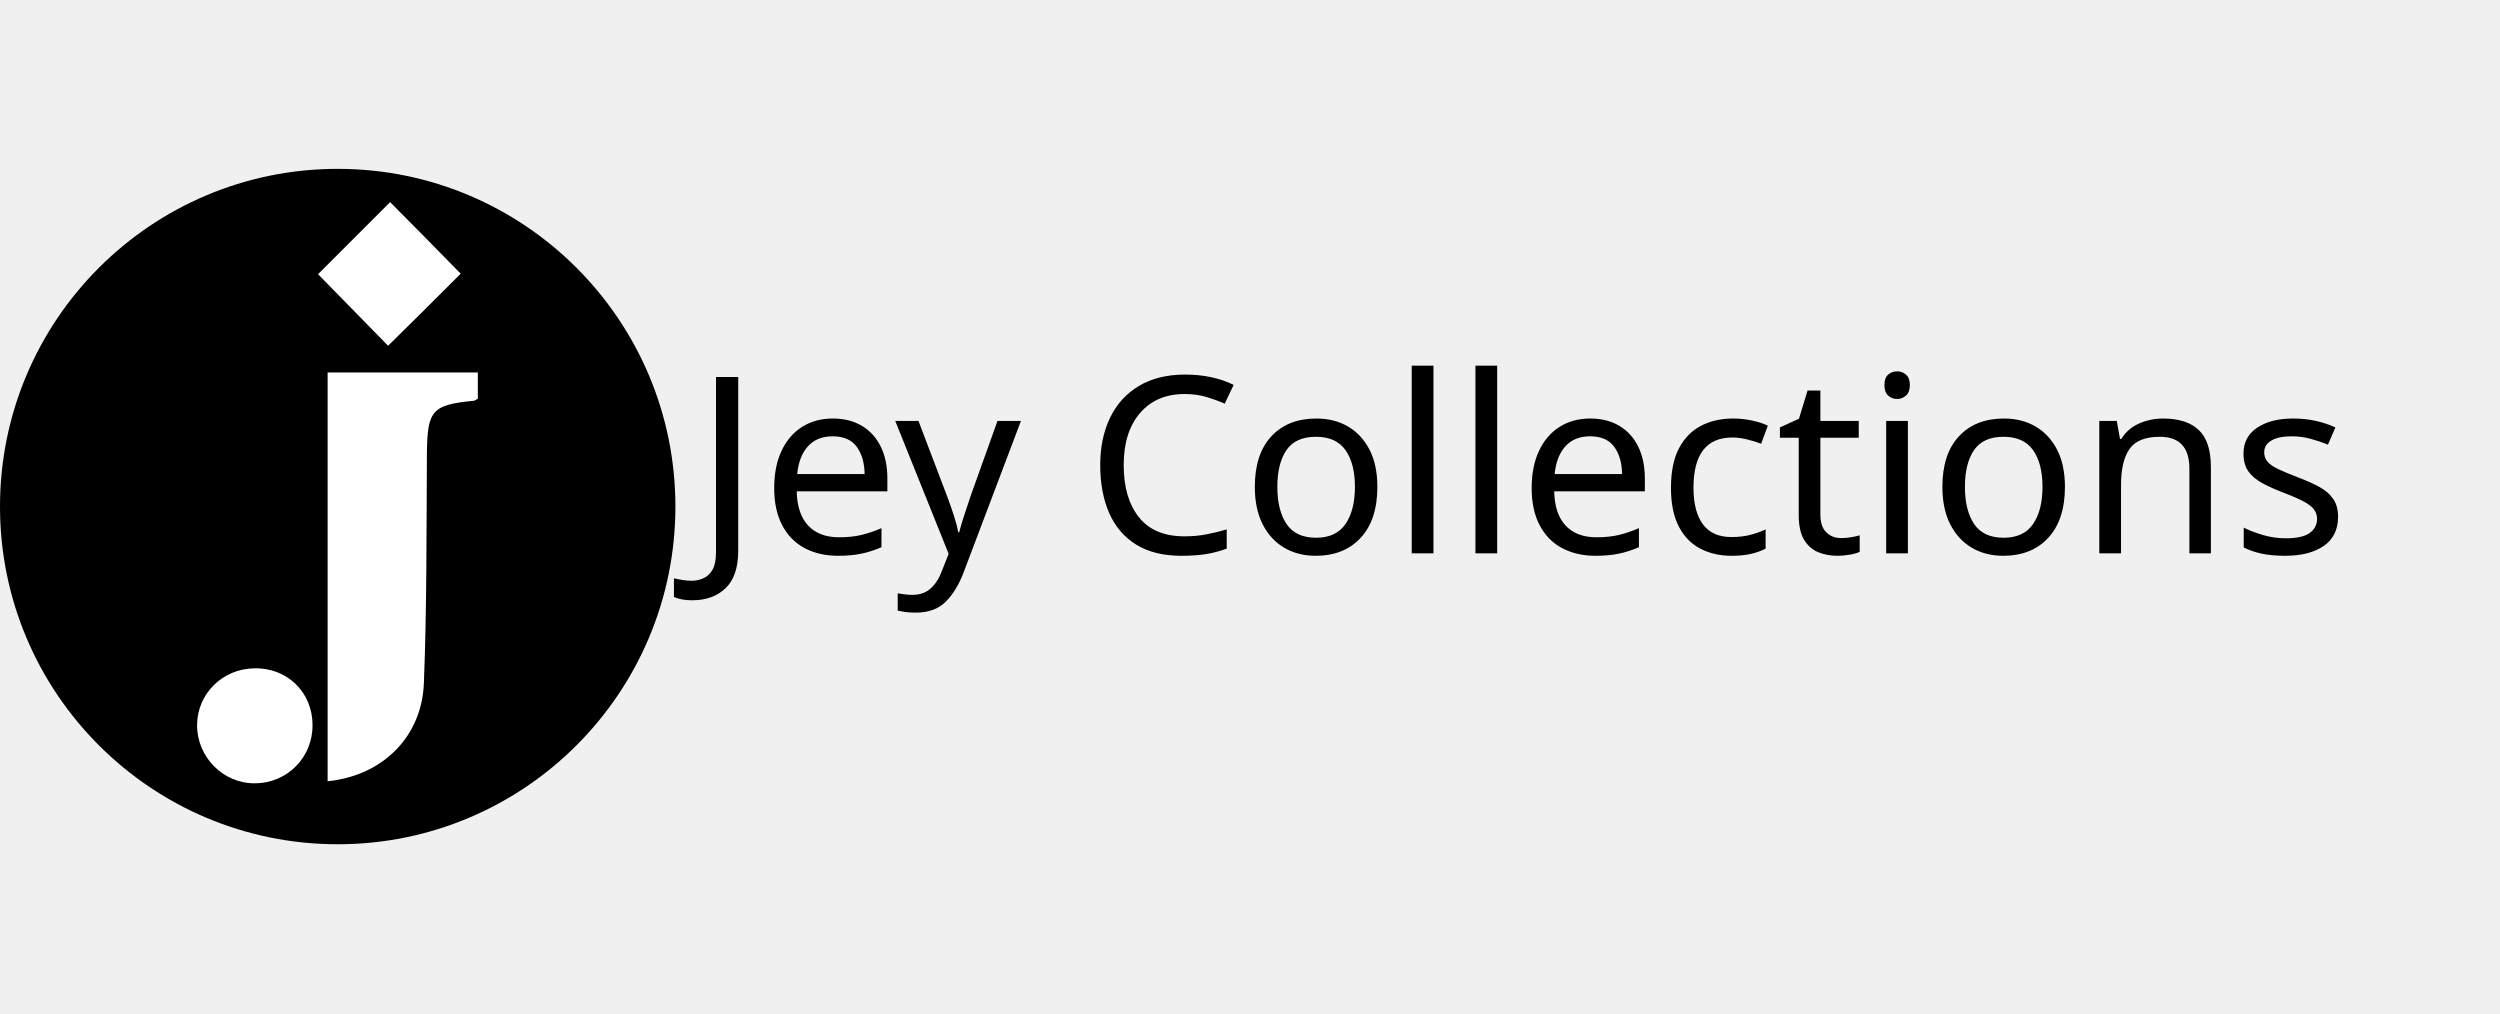
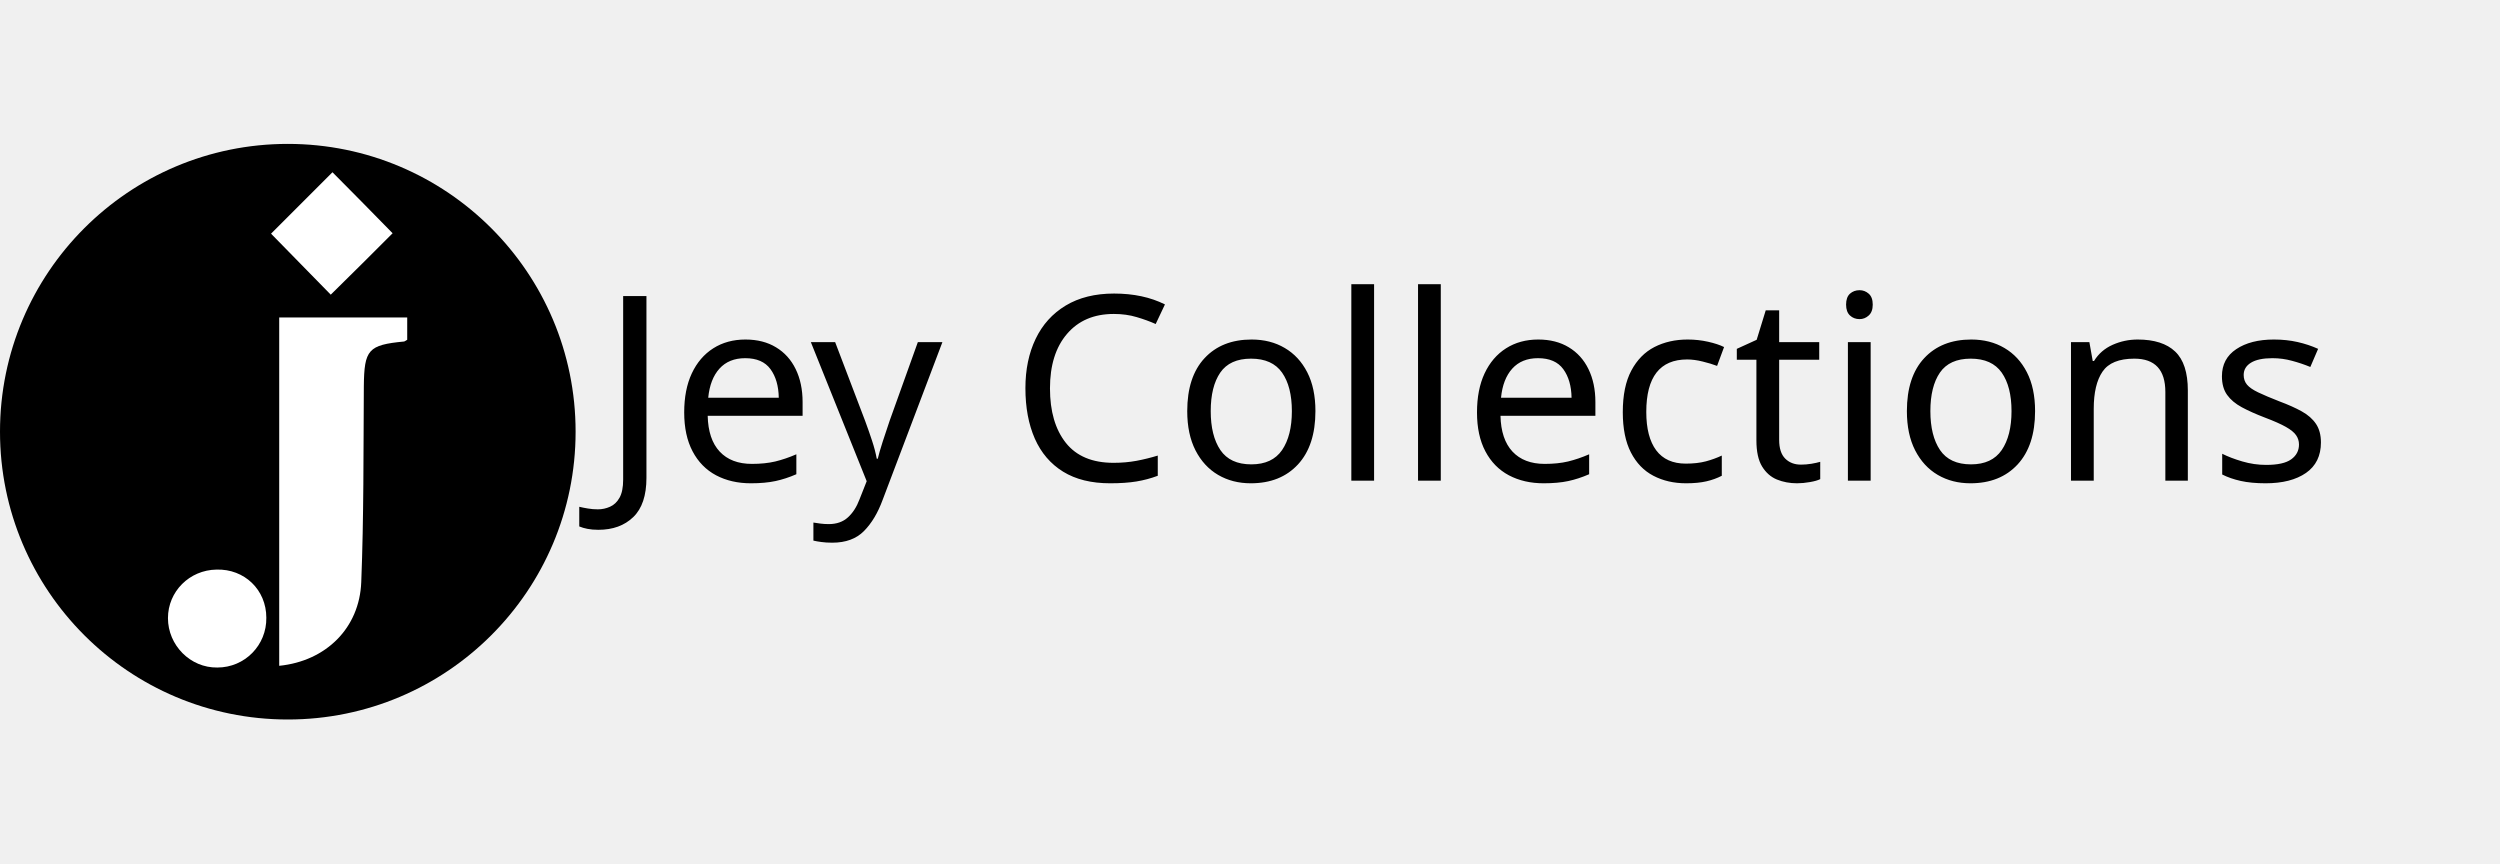
- <svg xmlns="http://www.w3.org/2000/svg" version="1.1" id="Layer_1" x="0px" y="0px" viewBox="0 0 496 201" style="enable-background:new 0 0 496 201;" xml:space="preserve">
+ <svg xmlns="http://www.w3.org/2000/svg" version="1.1" id="Layer_1" x="0px" y="0px" viewBox="0 0 582 201" style="enable-background:new 0 0 582 201;" xml:space="preserve">
  <style type="text/css">
	.st0{fill:#FFFFFF;}
	.st1{font-family:'Helvetica-Bold';}
- 	.st2{font-size:49px;}
+ 	.st2{font-size:60.178px;}
</style>
  <g>
    <circle cx="67" cy="100.5" r="67" />
    <g>
      <path class="st0" d="M65,73.9c10,0,19.8,0,29.8,0c0,1.9,0,3.6,0,5.2c-0.3,0.2-0.5,0.3-0.7,0.4c-8.4,0.8-9.3,1.9-9.4,10.4    c-0.1,15.2,0,30.4-0.6,45.6c-0.4,10.7-8.2,18.4-19.1,19.5C65,128.1,65,101.3,65,73.9z" />
      <path class="st0" d="M91.4,54.3C86.7,59,81.9,63.8,77,68.6c-4.6-4.7-9.4-9.6-13.9-14.2c4.6-4.6,9.5-9.5,14.3-14.3    C81.8,44.5,86.6,49.4,91.4,54.3z" />
      <path class="st0" d="M62,143.8c0.1,6.4-5,11.6-11.4,11.6c-6.3,0.1-11.5-5.2-11.5-11.5c0-6.2,5-11.2,11.3-11.3    C56.9,132.4,62,137.3,62,143.8z" />
    </g>
  </g>
-   <text transform="matrix(1 0 0 1 137.5391 109.7832)" class="st1 st2">Jey Collections</text>
+   <text transform="matrix(1 0 0 1 139.5396 111.9004)" class="st1 st2">Jey Collections</text>
</svg>
